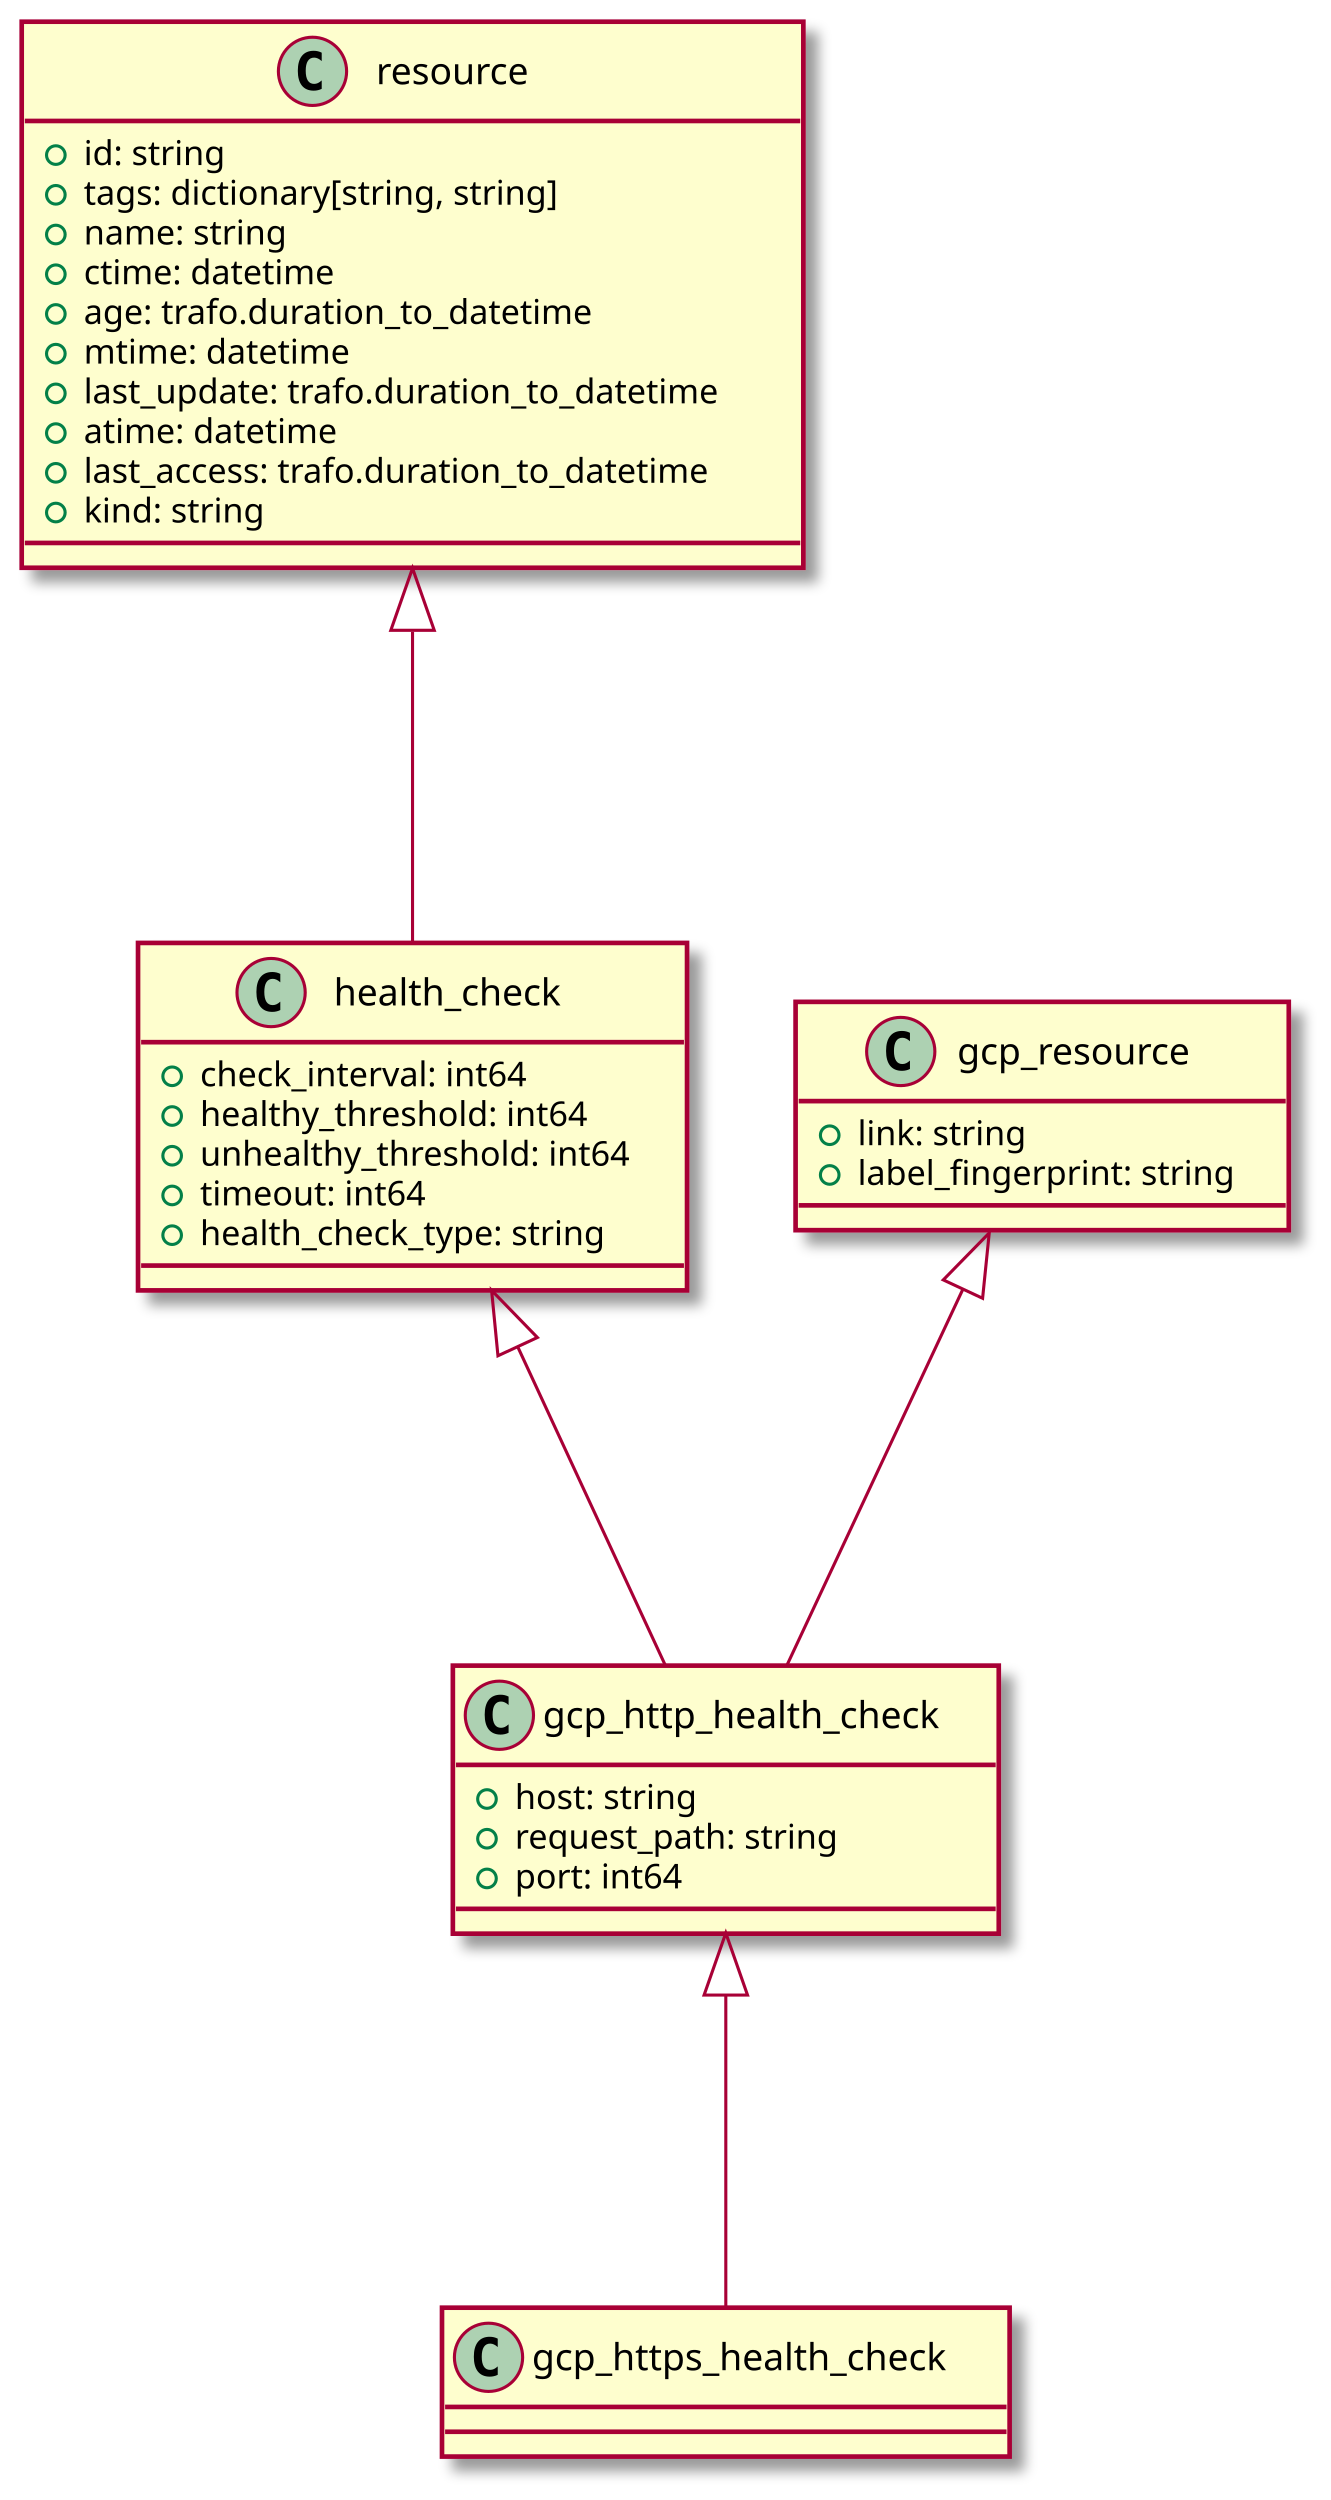
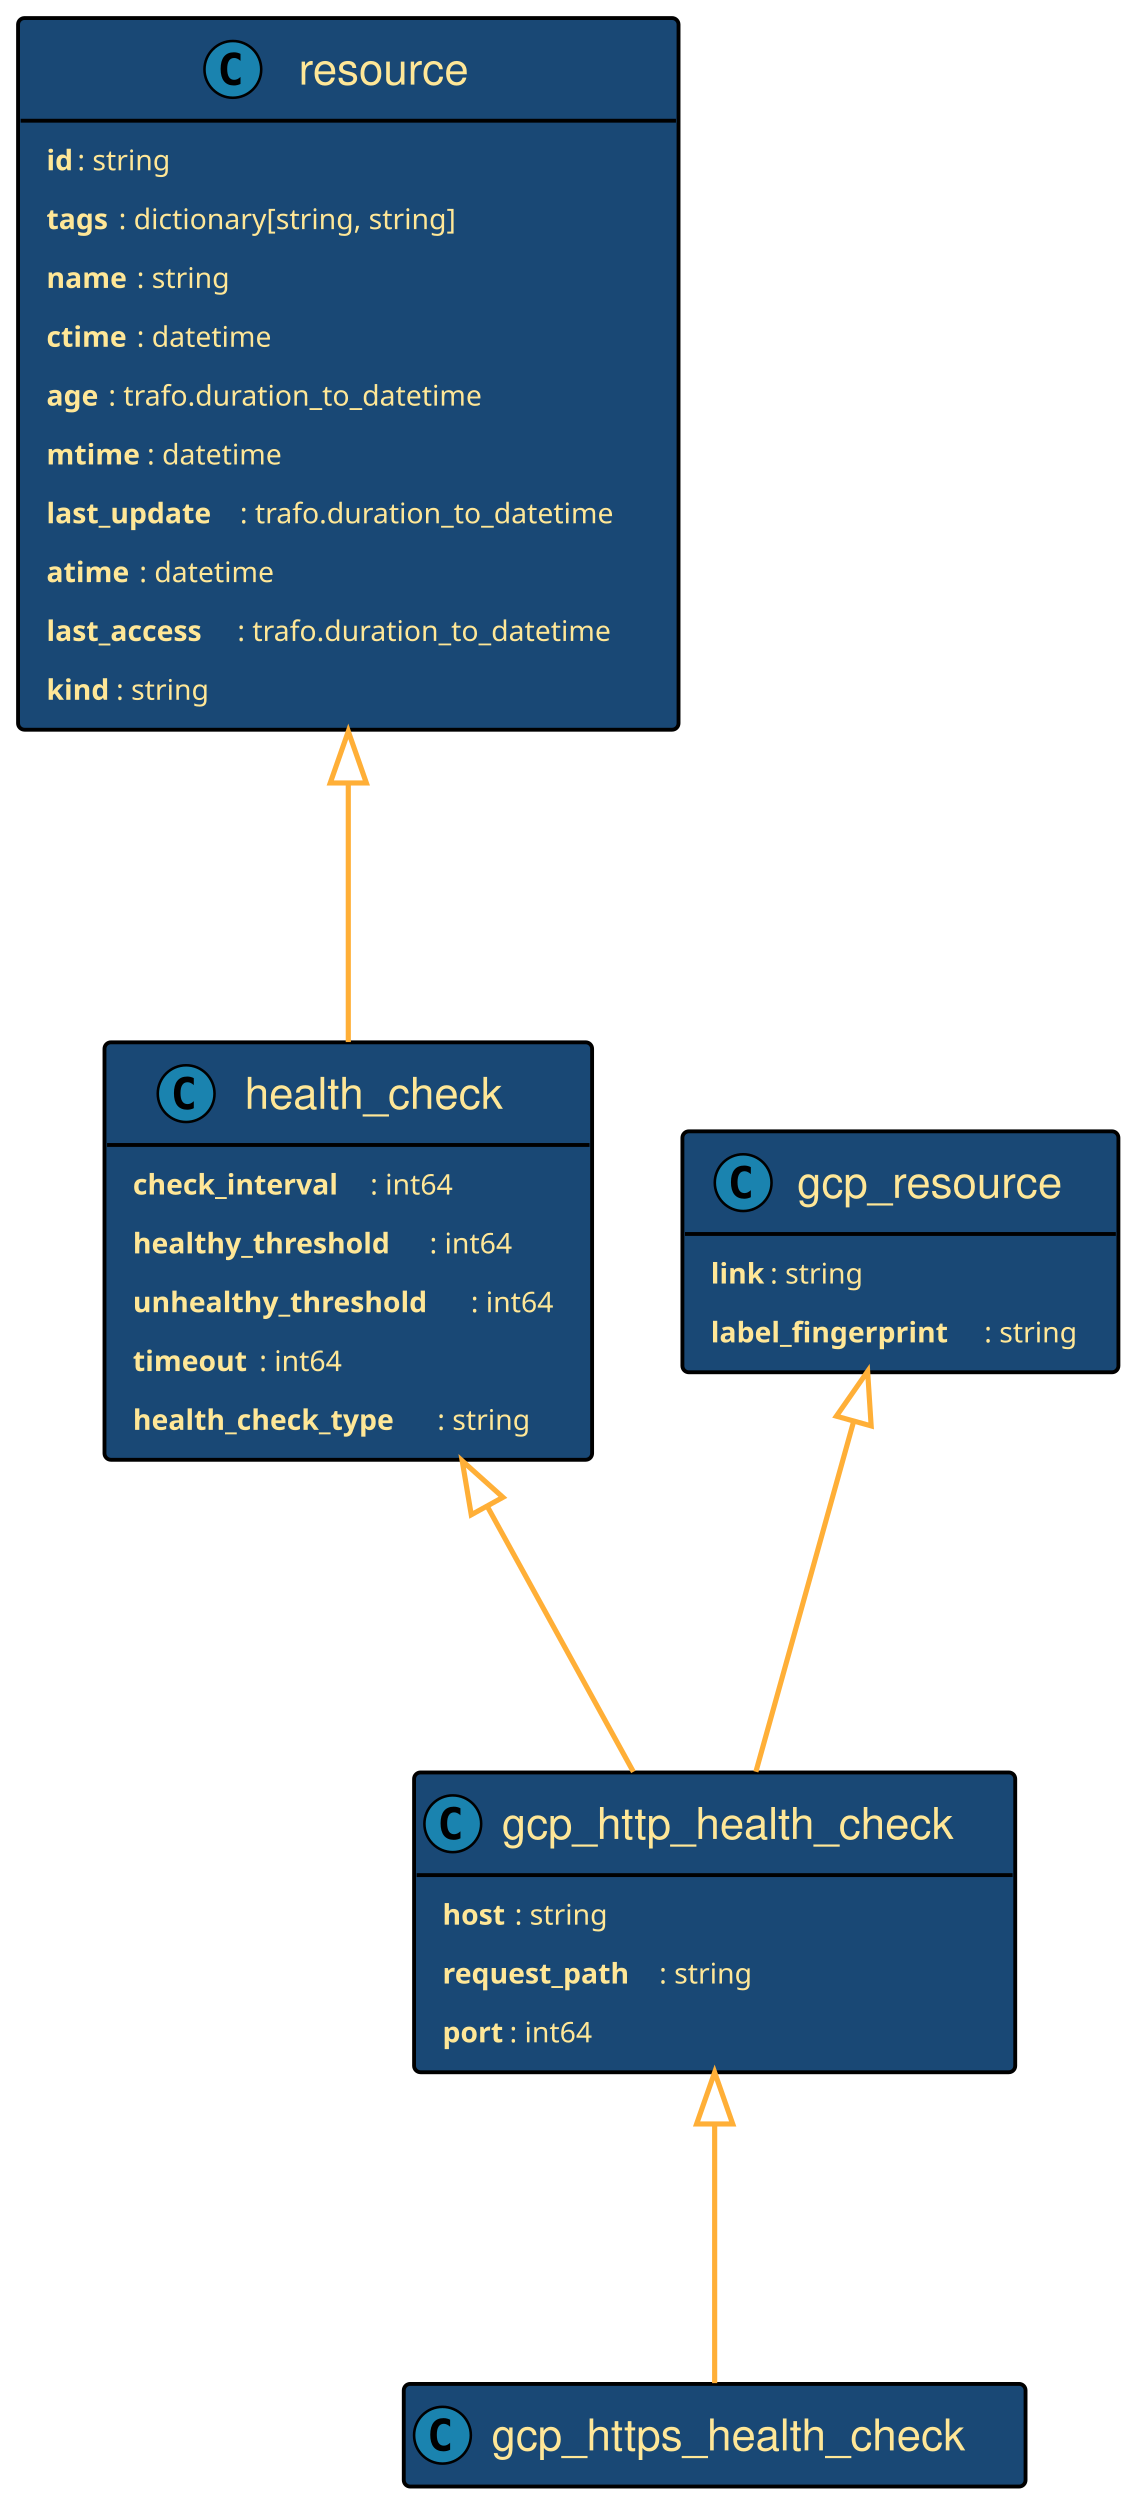
- <svg xmlns="http://www.w3.org/2000/svg" contentScriptType="application/ecmascript" contentStyleType="text/css" height="806px" preserveAspectRatio="none" style="width:429px;height:806px;background:#00000000;" version="1.1" viewBox="0 0 429 806" width="429px" zoomAndPan="magnify">
-   <defs>
-     <filter height="300%" id="fbrdiuwp7mg0o" width="300%" x="-1" y="-1">
-       <feGaussianBlur result="blurOut" stdDeviation="2.0" />
-       <feColorMatrix in="blurOut" result="blurOut2" type="matrix" values="0 0 0 0 0 0 0 0 0 0 0 0 0 0 0 0 0 0 .4 0" />
-       <feOffset dx="4.0" dy="4.0" in="blurOut2" result="blurOut3" />
-       <feBlend in="SourceGraphic" in2="blurOut3" mode="normal" />
-     </filter>
-   </defs>
+ <svg xmlns="http://www.w3.org/2000/svg" contentScriptType="application/ecmascript" contentStyleType="text/css" height="969px" preserveAspectRatio="none" style="width:440px;height:969px;background:#00000000;" version="1.1" viewBox="0 0 440 969" width="440px" zoomAndPan="magnify">
+   <defs />
  <g>
-     <rect codeLine="2" fill="#FEFECE" filter="url(#fbrdiuwp7mg0o)" height="176.047" id="resource" style="stroke:#A80036;stroke-width:1.5;" width="252" x="7" y="7" />
-     <ellipse cx="100.75" cy="23" fill="#ADD1B2" rx="11" ry="11" style="stroke:#A80036;stroke-width:1.0;" />
-     <path d="M103.719,28.641 Q103.141,28.938 102.5,29.078 Q101.859,29.234 101.156,29.234 Q98.656,29.234 97.328,27.594 Q96.016,25.938 96.016,22.812 Q96.016,19.688 97.328,18.031 Q98.656,16.375 101.156,16.375 Q101.859,16.375 102.5,16.531 Q103.156,16.688 103.719,16.984 L103.719,19.703 Q103.094,19.125 102.5,18.859 Q101.906,18.578 101.281,18.578 Q99.938,18.578 99.25,19.656 Q98.562,20.719 98.562,22.812 Q98.562,24.906 99.25,25.984 Q99.938,27.047 101.281,27.047 Q101.906,27.047 102.5,26.781 Q103.094,26.5 103.719,25.922 L103.719,28.641 Z " fill="#000000" />
-     <text fill="#000000" font-family="sans-serif" font-size="12" lengthAdjust="spacing" textLength="56" x="121.25" y="27.154">resource</text>
-     <line style="stroke:#A80036;stroke-width:1.5;" x1="8" x2="258" y1="39" y2="39" />
-     <ellipse cx="18" cy="50" rx="3" ry="3" style="stroke:#038048;stroke-width:1.0;fill:none;" />
-     <text fill="#000000" font-family="sans-serif" font-size="11" lengthAdjust="spacing" textLength="51" x="27" y="53.21">id: string</text>
-     <ellipse cx="18" cy="62.805" rx="3" ry="3" style="stroke:#038048;stroke-width:1.0;fill:none;" />
-     <text fill="#000000" font-family="sans-serif" font-size="11" lengthAdjust="spacing" textLength="170" x="27" y="66.015">tags: dictionary[string, string]</text>
-     <ellipse cx="18" cy="75.609" rx="3" ry="3" style="stroke:#038048;stroke-width:1.0;fill:none;" />
-     <text fill="#000000" font-family="sans-serif" font-size="11" lengthAdjust="spacing" textLength="73" x="27" y="78.82">name: string</text>
-     <ellipse cx="18" cy="88.414" rx="3" ry="3" style="stroke:#038048;stroke-width:1.0;fill:none;" />
-     <text fill="#000000" font-family="sans-serif" font-size="11" lengthAdjust="spacing" textLength="89" x="27" y="91.624">ctime: datetime</text>
-     <ellipse cx="18" cy="101.219" rx="3" ry="3" style="stroke:#038048;stroke-width:1.0;fill:none;" />
-     <text fill="#000000" font-family="sans-serif" font-size="11" lengthAdjust="spacing" textLength="180" x="27" y="104.429">age: trafo.duration_to_datetime</text>
-     <ellipse cx="18" cy="114.023" rx="3" ry="3" style="stroke:#038048;stroke-width:1.0;fill:none;" />
-     <text fill="#000000" font-family="sans-serif" font-size="11" lengthAdjust="spacing" textLength="94" x="27" y="117.234">mtime: datetime</text>
-     <ellipse cx="18" cy="126.828" rx="3" ry="3" style="stroke:#038048;stroke-width:1.0;fill:none;" />
-     <text fill="#000000" font-family="sans-serif" font-size="11" lengthAdjust="spacing" textLength="225" x="27" y="130.039">last_update: trafo.duration_to_datetime</text>
-     <ellipse cx="18" cy="139.633" rx="3" ry="3" style="stroke:#038048;stroke-width:1.0;fill:none;" />
-     <text fill="#000000" font-family="sans-serif" font-size="11" lengthAdjust="spacing" textLength="90" x="27" y="142.843">atime: datetime</text>
-     <ellipse cx="18" cy="152.438" rx="3" ry="3" style="stroke:#038048;stroke-width:1.0;fill:none;" />
-     <text fill="#000000" font-family="sans-serif" font-size="11" lengthAdjust="spacing" textLength="226" x="27" y="155.648">last_access: trafo.duration_to_datetime</text>
-     <ellipse cx="18" cy="165.242" rx="3" ry="3" style="stroke:#038048;stroke-width:1.0;fill:none;" />
-     <text fill="#000000" font-family="sans-serif" font-size="11" lengthAdjust="spacing" textLength="64" x="27" y="168.453">kind: string</text>
-     <line style="stroke:#A80036;stroke-width:1.5;" x1="8" x2="258" y1="175.047" y2="175.047" />
-     <rect codeLine="14" fill="#FEFECE" filter="url(#fbrdiuwp7mg0o)" height="73.609" id="gcp_resource" style="stroke:#A80036;stroke-width:1.5;" width="159" x="256.5" y="323" />
-     <ellipse cx="290.4" cy="339" fill="#ADD1B2" rx="11" ry="11" style="stroke:#A80036;stroke-width:1.0;" />
-     <path d="M293.369,344.641 Q292.791,344.938 292.15,345.078 Q291.509,345.234 290.806,345.234 Q288.306,345.234 286.978,343.594 Q285.666,341.938 285.666,338.812 Q285.666,335.688 286.978,334.031 Q288.306,332.375 290.806,332.375 Q291.509,332.375 292.15,332.531 Q292.806,332.688 293.369,332.984 L293.369,335.703 Q292.744,335.125 292.15,334.859 Q291.556,334.578 290.931,334.578 Q289.587,334.578 288.9,335.656 Q288.212,336.719 288.212,338.812 Q288.212,340.906 288.9,341.984 Q289.587,343.047 290.931,343.047 Q291.556,343.047 292.15,342.781 Q292.744,342.5 293.369,341.922 L293.369,344.641 Z " fill="#000000" />
-     <text fill="#000000" font-family="sans-serif" font-size="12" lengthAdjust="spacing" textLength="85" x="308.6" y="343.154">gcp_resource</text>
-     <line style="stroke:#A80036;stroke-width:1.5;" x1="257.5" x2="414.5" y1="355" y2="355" />
-     <ellipse cx="267.5" cy="366" rx="3" ry="3" style="stroke:#038048;stroke-width:1.0;fill:none;" />
-     <text fill="#000000" font-family="sans-serif" font-size="11" lengthAdjust="spacing" textLength="60" x="276.5" y="369.21">link: string</text>
-     <ellipse cx="267.5" cy="378.805" rx="3" ry="3" style="stroke:#038048;stroke-width:1.0;fill:none;" />
-     <text fill="#000000" font-family="sans-serif" font-size="11" lengthAdjust="spacing" textLength="133" x="276.5" y="382.015">label_fingerprint: string</text>
-     <line style="stroke:#A80036;stroke-width:1.5;" x1="257.5" x2="414.5" y1="388.609" y2="388.609" />
-     <rect codeLine="18" fill="#FEFECE" filter="url(#fbrdiuwp7mg0o)" height="48" id="gcp_https_health_check" style="stroke:#A80036;stroke-width:1.5;" width="183" x="142.5" y="744" />
-     <ellipse cx="157.5" cy="760" fill="#ADD1B2" rx="11" ry="11" style="stroke:#A80036;stroke-width:1.0;" />
-     <path d="M160.469,765.641 Q159.891,765.938 159.25,766.078 Q158.609,766.234 157.906,766.234 Q155.406,766.234 154.078,764.594 Q152.766,762.938 152.766,759.812 Q152.766,756.688 154.078,755.031 Q155.406,753.375 157.906,753.375 Q158.609,753.375 159.25,753.531 Q159.906,753.688 160.469,753.984 L160.469,756.703 Q159.844,756.125 159.25,755.859 Q158.656,755.578 158.031,755.578 Q156.688,755.578 156,756.656 Q155.312,757.719 155.312,759.812 Q155.312,761.906 156,762.984 Q156.688,764.047 158.031,764.047 Q158.656,764.047 159.25,763.781 Q159.844,763.5 160.469,762.922 L160.469,765.641 Z " fill="#000000" />
-     <text fill="#000000" font-family="sans-serif" font-size="12" lengthAdjust="spacing" textLength="151" x="171.5" y="764.154">gcp_https_health_check</text>
-     <line style="stroke:#A80036;stroke-width:1.5;" x1="143.5" x2="324.5" y1="776" y2="776" />
-     <line style="stroke:#A80036;stroke-width:1.5;" x1="143.5" x2="324.5" y1="784" y2="784" />
-     <rect codeLine="21" fill="#FEFECE" filter="url(#fbrdiuwp7mg0o)" height="86.414" id="gcp_http_health_check" style="stroke:#A80036;stroke-width:1.5;" width="176" x="146" y="537" />
-     <ellipse cx="161" cy="553" fill="#ADD1B2" rx="11" ry="11" style="stroke:#A80036;stroke-width:1.0;" />
-     <path d="M163.969,558.641 Q163.391,558.938 162.75,559.078 Q162.109,559.234 161.406,559.234 Q158.906,559.234 157.578,557.594 Q156.266,555.938 156.266,552.812 Q156.266,549.688 157.578,548.031 Q158.906,546.375 161.406,546.375 Q162.109,546.375 162.75,546.531 Q163.406,546.688 163.969,546.984 L163.969,549.703 Q163.344,549.125 162.75,548.859 Q162.156,548.578 161.531,548.578 Q160.188,548.578 159.5,549.656 Q158.812,550.719 158.812,552.812 Q158.812,554.906 159.5,555.984 Q160.188,557.047 161.531,557.047 Q162.156,557.047 162.75,556.781 Q163.344,556.5 163.969,555.922 L163.969,558.641 Z " fill="#000000" />
-     <text fill="#000000" font-family="sans-serif" font-size="12" lengthAdjust="spacing" textLength="144" x="175" y="557.154">gcp_http_health_check</text>
-     <line style="stroke:#A80036;stroke-width:1.5;" x1="147" x2="321" y1="569" y2="569" />
-     <ellipse cx="157" cy="580" rx="3" ry="3" style="stroke:#038048;stroke-width:1.0;fill:none;" />
-     <text fill="#000000" font-family="sans-serif" font-size="11" lengthAdjust="spacing" textLength="66" x="166" y="583.21">host: string</text>
-     <ellipse cx="157" cy="592.805" rx="3" ry="3" style="stroke:#038048;stroke-width:1.0;fill:none;" />
-     <text fill="#000000" font-family="sans-serif" font-size="11" lengthAdjust="spacing" textLength="116" x="166" y="596.015">request_path: string</text>
-     <ellipse cx="157" cy="605.609" rx="3" ry="3" style="stroke:#038048;stroke-width:1.0;fill:none;" />
-     <text fill="#000000" font-family="sans-serif" font-size="11" lengthAdjust="spacing" textLength="59" x="166" y="608.82">port: int64</text>
-     <line style="stroke:#A80036;stroke-width:1.5;" x1="147" x2="321" y1="615.414" y2="615.414" />
-     <rect codeLine="26" fill="#FEFECE" filter="url(#fbrdiuwp7mg0o)" height="112.023" id="health_check" style="stroke:#A80036;stroke-width:1.5;" width="177" x="44.5" y="304" />
-     <ellipse cx="87.4" cy="320" fill="#ADD1B2" rx="11" ry="11" style="stroke:#A80036;stroke-width:1.0;" />
-     <path d="M90.369,325.641 Q89.791,325.938 89.15,326.078 Q88.509,326.234 87.806,326.234 Q85.306,326.234 83.978,324.594 Q82.666,322.938 82.666,319.812 Q82.666,316.688 83.978,315.031 Q85.306,313.375 87.806,313.375 Q88.509,313.375 89.15,313.531 Q89.806,313.688 90.369,313.984 L90.369,316.703 Q89.744,316.125 89.15,315.859 Q88.556,315.578 87.931,315.578 Q86.588,315.578 85.9,316.656 Q85.213,317.719 85.213,319.812 Q85.213,321.906 85.9,322.984 Q86.588,324.047 87.931,324.047 Q88.556,324.047 89.15,323.781 Q89.744,323.5 90.369,322.922 L90.369,325.641 Z " fill="#000000" />
-     <text fill="#000000" font-family="sans-serif" font-size="12" lengthAdjust="spacing" textLength="83" x="107.6" y="324.154">health_check</text>
-     <line style="stroke:#A80036;stroke-width:1.5;" x1="45.5" x2="220.5" y1="336" y2="336" />
-     <ellipse cx="55.5" cy="347" rx="3" ry="3" style="stroke:#038048;stroke-width:1.0;fill:none;" />
-     <text fill="#000000" font-family="sans-serif" font-size="11" lengthAdjust="spacing" textLength="116" x="64.5" y="350.21">check_interval: int64</text>
-     <ellipse cx="55.5" cy="359.805" rx="3" ry="3" style="stroke:#038048;stroke-width:1.0;fill:none;" />
-     <text fill="#000000" font-family="sans-serif" font-size="11" lengthAdjust="spacing" textLength="137" x="64.5" y="363.015">healthy_threshold: int64</text>
-     <ellipse cx="55.5" cy="372.609" rx="3" ry="3" style="stroke:#038048;stroke-width:1.0;fill:none;" />
-     <text fill="#000000" font-family="sans-serif" font-size="11" lengthAdjust="spacing" textLength="151" x="64.5" y="375.82">unhealthy_threshold: int64</text>
-     <ellipse cx="55.5" cy="385.414" rx="3" ry="3" style="stroke:#038048;stroke-width:1.0;fill:none;" />
-     <text fill="#000000" font-family="sans-serif" font-size="11" lengthAdjust="spacing" textLength="79" x="64.5" y="388.625">timeout: int64</text>
-     <ellipse cx="55.5" cy="398.219" rx="3" ry="3" style="stroke:#038048;stroke-width:1.0;fill:none;" />
-     <text fill="#000000" font-family="sans-serif" font-size="11" lengthAdjust="spacing" textLength="144" x="64.5" y="401.429">health_check_type: string</text>
-     <line style="stroke:#A80036;stroke-width:1.5;" x1="45.5" x2="220.5" y1="408.023" y2="408.023" />
-     <path codeLine="33" d="M234,643.21 C234,677.84 234,718.89 234,743.93 " fill="none" id="gcp_http_health_check-backto-gcp_https_health_check" style="stroke:#A80036;stroke-width:1.0;" />
-     <polygon fill="none" points="227,643.21,234,623.21,241,643.21,227,643.21" style="stroke:#A80036;stroke-width:1.0;" />
-     <path codeLine="34" d="M310.43,415.66 C292.87,453.19 269.91,502.26 253.75,536.79 " fill="none" id="gcp_resource-backto-gcp_http_health_check" style="stroke:#A80036;stroke-width:1.0;" />
-     <polygon fill="none" points="304.11,412.64,318.93,397.49,316.79,418.57,304.11,412.64" style="stroke:#A80036;stroke-width:1.0;" />
-     <path codeLine="35" d="M166.96,434.31 C182.75,468.38 200.96,507.69 214.42,536.73 " fill="none" id="health_check-backto-gcp_http_health_check" style="stroke:#A80036;stroke-width:1.0;" />
-     <polygon fill="none" points="160.54,437.1,158.49,416.01,173.25,431.21,160.54,437.1" style="stroke:#A80036;stroke-width:1.0;" />
-     <path codeLine="36" d="M133,203.69 C133,238.09 133,274.74 133,303.8 " fill="none" id="resource-backto-health_check" style="stroke:#A80036;stroke-width:1.0;" />
-     <polygon fill="none" points="126,203.21,133,183.21,140,203.21,126,203.21" style="stroke:#A80036;stroke-width:1.0;" />
+     <rect codeLine="17" fill="#194875" height="275.836" id="resource" rx="2.5" ry="2.5" style="stroke:#000000;stroke-width:1.5;" width="256" x="7" y="7" />
+     <ellipse cx="90.25" cy="26.895" fill="#1A83AF" rx="11" ry="11" style="stroke:#000000;stroke-width:1.0;" />
+     <path d="M93.219,32.535 Q92.641,32.832 92,32.973 Q91.359,33.129 90.656,33.129 Q88.156,33.129 86.828,31.488 Q85.516,29.832 85.516,26.707 Q85.516,23.582 86.828,21.926 Q88.156,20.27 90.656,20.27 Q91.359,20.27 92,20.426 Q92.656,20.582 93.219,20.879 L93.219,23.598 Q92.594,23.02 92,22.754 Q91.406,22.473 90.781,22.473 Q89.438,22.473 88.75,23.551 Q88.062,24.613 88.062,26.707 Q88.062,28.801 88.75,29.879 Q89.438,30.941 90.781,30.941 Q91.406,30.941 92,30.676 Q92.594,30.395 93.219,29.816 L93.219,32.535 Z " fill="#000000" />
+     <text fill="#FFE797" font-family="Helvetica" font-size="17" lengthAdjust="spacing" textLength="71" x="115.75" y="32.78">resource</text>
+     <line style="stroke:#000000;stroke-width:1.5;" x1="8" x2="262" y1="46.789" y2="46.789" />
+     <text fill="#FFE797" font-family="sans-serif" font-size="11" font-weight="bold" lengthAdjust="spacing" textLength="12" x="18" y="65.999">id</text>
+     <text fill="#FFE797" font-family="sans-serif" font-size="11" lengthAdjust="spacing" textLength="41" x="30" y="65.999">: string</text>
+     <text fill="#FFE797" font-family="sans-serif" font-size="11" font-weight="bold" lengthAdjust="spacing" textLength="28" x="18" y="88.804">tags</text>
+     <text fill="#FFE797" font-family="sans-serif" font-size="11" lengthAdjust="spacing" textLength="145" x="46" y="88.804">: dictionary[string, string]</text>
+     <text fill="#FFE797" font-family="sans-serif" font-size="11" font-weight="bold" lengthAdjust="spacing" textLength="35" x="18" y="111.609">name</text>
+     <text fill="#FFE797" font-family="sans-serif" font-size="11" lengthAdjust="spacing" textLength="41" x="53" y="111.609">: string</text>
+     <text fill="#FFE797" font-family="sans-serif" font-size="11" font-weight="bold" lengthAdjust="spacing" textLength="35" x="18" y="134.414">ctime</text>
+     <text fill="#FFE797" font-family="sans-serif" font-size="11" lengthAdjust="spacing" textLength="58" x="53" y="134.414">: datetime</text>
+     <text fill="#FFE797" font-family="sans-serif" font-size="11" font-weight="bold" lengthAdjust="spacing" textLength="24" x="18" y="157.218">age</text>
+     <text fill="#FFE797" font-family="sans-serif" font-size="11" lengthAdjust="spacing" textLength="159" x="42" y="157.218">: trafo.duration_to_datetime</text>
+     <text fill="#FFE797" font-family="sans-serif" font-size="11" font-weight="bold" lengthAdjust="spacing" textLength="39" x="18" y="180.023">mtime</text>
+     <text fill="#FFE797" font-family="sans-serif" font-size="11" lengthAdjust="spacing" textLength="58" x="57" y="180.023">: datetime</text>
+     <text fill="#FFE797" font-family="sans-serif" font-size="11" font-weight="bold" lengthAdjust="spacing" textLength="75" x="18" y="202.828">last_update</text>
+     <text fill="#FFE797" font-family="sans-serif" font-size="11" lengthAdjust="spacing" textLength="159" x="93" y="202.828">: trafo.duration_to_datetime</text>
+     <text fill="#FFE797" font-family="sans-serif" font-size="11" font-weight="bold" lengthAdjust="spacing" textLength="36" x="18" y="225.632">atime</text>
+     <text fill="#FFE797" font-family="sans-serif" font-size="11" lengthAdjust="spacing" textLength="58" x="54" y="225.632">: datetime</text>
+     <text fill="#FFE797" font-family="sans-serif" font-size="11" font-weight="bold" lengthAdjust="spacing" textLength="74" x="18" y="248.437">last_access</text>
+     <text fill="#FFE797" font-family="sans-serif" font-size="11" lengthAdjust="spacing" textLength="159" x="92" y="248.437">: trafo.duration_to_datetime</text>
+     <text fill="#FFE797" font-family="sans-serif" font-size="11" font-weight="bold" lengthAdjust="spacing" textLength="27" x="18" y="271.242">kind</text>
+     <text fill="#FFE797" font-family="sans-serif" font-size="11" lengthAdjust="spacing" textLength="41" x="45" y="271.242">: string</text>
+     <rect codeLine="29" fill="#194875" height="93.398" id="gcp_resource" rx="2.5" ry="2.5" style="stroke:#000000;stroke-width:1.5;" width="169" x="264.5" y="438.5" />
+     <ellipse cx="288.05" cy="458.394" fill="#1A83AF" rx="11" ry="11" style="stroke:#000000;stroke-width:1.0;" />
+     <path d="M291.019,464.035 Q290.441,464.332 289.8,464.473 Q289.159,464.629 288.456,464.629 Q285.956,464.629 284.628,462.988 Q283.316,461.332 283.316,458.207 Q283.316,455.082 284.628,453.426 Q285.956,451.769 288.456,451.769 Q289.159,451.769 289.8,451.926 Q290.456,452.082 291.019,452.379 L291.019,455.098 Q290.394,454.519 289.8,454.254 Q289.206,453.973 288.581,453.973 Q287.238,453.973 286.55,455.051 Q285.863,456.113 285.863,458.207 Q285.863,460.301 286.55,461.379 Q287.238,462.441 288.581,462.441 Q289.206,462.441 289.8,462.176 Q290.394,461.894 291.019,461.316 L291.019,464.035 Z " fill="#000000" />
+     <text fill="#FFE797" font-family="Helvetica" font-size="17" lengthAdjust="spacing" textLength="108" x="308.95" y="464.28">gcp_resource</text>
+     <line style="stroke:#000000;stroke-width:1.5;" x1="265.5" x2="432.5" y1="478.289" y2="478.289" />
+     <text fill="#FFE797" font-family="sans-serif" font-size="11" font-weight="bold" lengthAdjust="spacing" textLength="23" x="275.5" y="497.5">link</text>
+     <text fill="#FFE797" font-family="sans-serif" font-size="11" lengthAdjust="spacing" textLength="41" x="298.5" y="497.5">: string</text>
+     <text fill="#FFE797" font-family="sans-serif" font-size="11" font-weight="bold" lengthAdjust="spacing" textLength="106" x="275.5" y="520.304">label_fingerprint</text>
+     <text fill="#FFE797" font-family="sans-serif" font-size="11" lengthAdjust="spacing" textLength="41" x="381.5" y="520.304">: string</text>
+     <rect codeLine="33" fill="#194875" height="39.789" id="gcp_https_health_check" rx="2.5" ry="2.5" style="stroke:#000000;stroke-width:1.5;" width="241" x="156.5" y="924" />
+     <ellipse cx="171.5" cy="943.894" fill="#1A83AF" rx="11" ry="11" style="stroke:#000000;stroke-width:1.0;" />
+     <path d="M174.469,949.535 Q173.891,949.832 173.25,949.973 Q172.609,950.129 171.906,950.129 Q169.406,950.129 168.078,948.488 Q166.766,946.832 166.766,943.707 Q166.766,940.582 168.078,938.926 Q169.406,937.269 171.906,937.269 Q172.609,937.269 173.25,937.426 Q173.906,937.582 174.469,937.879 L174.469,940.598 Q173.844,940.019 173.25,939.754 Q172.656,939.473 172.031,939.473 Q170.688,939.473 170,940.551 Q169.312,941.613 169.312,943.707 Q169.312,945.801 170,946.879 Q170.688,947.941 172.031,947.941 Q172.656,947.941 173.25,947.676 Q173.844,947.394 174.469,946.816 L174.469,949.535 Z " fill="#000000" />
+     <text fill="#FFE797" font-family="Helvetica" font-size="17" lengthAdjust="spacing" textLength="199" x="190.5" y="949.78">gcp_https_health_check</text>
+     <rect codeLine="36" fill="#194875" height="116.203" id="gcp_http_health_check" rx="2.5" ry="2.5" style="stroke:#000000;stroke-width:1.5;" width="233" x="160.5" y="687" />
+     <ellipse cx="175.5" cy="706.894" fill="#1A83AF" rx="11" ry="11" style="stroke:#000000;stroke-width:1.0;" />
+     <path d="M178.469,712.535 Q177.891,712.832 177.25,712.973 Q176.609,713.129 175.906,713.129 Q173.406,713.129 172.078,711.488 Q170.766,709.832 170.766,706.707 Q170.766,703.582 172.078,701.926 Q173.406,700.269 175.906,700.269 Q176.609,700.269 177.25,700.426 Q177.906,700.582 178.469,700.879 L178.469,703.598 Q177.844,703.019 177.25,702.754 Q176.656,702.473 176.031,702.473 Q174.688,702.473 174,703.551 Q173.312,704.613 173.312,706.707 Q173.312,708.801 174,709.879 Q174.688,710.941 176.031,710.941 Q176.656,710.941 177.25,710.676 Q177.844,710.394 178.469,709.816 L178.469,712.535 Z " fill="#000000" />
+     <text fill="#FFE797" font-family="Helvetica" font-size="17" lengthAdjust="spacing" textLength="191" x="194.5" y="712.78">gcp_http_health_check</text>
+     <line style="stroke:#000000;stroke-width:1.5;" x1="161.5" x2="392.5" y1="726.789" y2="726.789" />
+     <text fill="#FFE797" font-family="sans-serif" font-size="11" font-weight="bold" lengthAdjust="spacing" textLength="28" x="171.5" y="746">host</text>
+     <text fill="#FFE797" font-family="sans-serif" font-size="11" lengthAdjust="spacing" textLength="41" x="199.5" y="746">: string</text>
+     <text fill="#FFE797" font-family="sans-serif" font-size="11" font-weight="bold" lengthAdjust="spacing" textLength="84" x="171.5" y="768.804">request_path</text>
+     <text fill="#FFE797" font-family="sans-serif" font-size="11" lengthAdjust="spacing" textLength="41" x="255.5" y="768.804">: string</text>
+     <text fill="#FFE797" font-family="sans-serif" font-size="11" font-weight="bold" lengthAdjust="spacing" textLength="26" x="171.5" y="791.609">port</text>
+     <text fill="#FFE797" font-family="sans-serif" font-size="11" lengthAdjust="spacing" textLength="36" x="197.5" y="791.609">: int64</text>
+     <rect codeLine="41" fill="#194875" height="161.812" id="health_check" rx="2.5" ry="2.5" style="stroke:#000000;stroke-width:1.5;" width="189" x="40.5" y="404" />
+     <ellipse cx="72.15" cy="423.894" fill="#1A83AF" rx="11" ry="11" style="stroke:#000000;stroke-width:1.0;" />
+     <path d="M75.119,429.535 Q74.541,429.832 73.9,429.973 Q73.259,430.129 72.556,430.129 Q70.056,430.129 68.728,428.488 Q67.416,426.832 67.416,423.707 Q67.416,420.582 68.728,418.926 Q70.056,417.269 72.556,417.269 Q73.259,417.269 73.9,417.426 Q74.556,417.582 75.119,417.879 L75.119,420.598 Q74.494,420.019 73.9,419.754 Q73.306,419.473 72.681,419.473 Q71.338,419.473 70.65,420.551 Q69.963,421.613 69.963,423.707 Q69.963,425.801 70.65,426.879 Q71.338,427.941 72.681,427.941 Q73.306,427.941 73.9,427.676 Q74.494,427.394 75.119,426.816 L75.119,429.535 Z " fill="#000000" />
+     <text fill="#FFE797" font-family="Helvetica" font-size="17" lengthAdjust="spacing" textLength="110" x="94.85" y="429.78">health_check</text>
+     <line style="stroke:#000000;stroke-width:1.5;" x1="41.5" x2="228.5" y1="443.789" y2="443.789" />
+     <text fill="#FFE797" font-family="sans-serif" font-size="11" font-weight="bold" lengthAdjust="spacing" textLength="92" x="51.5" y="463">check_interval</text>
+     <text fill="#FFE797" font-family="sans-serif" font-size="11" lengthAdjust="spacing" textLength="36" x="143.5" y="463">: int64</text>
+     <text fill="#FFE797" font-family="sans-serif" font-size="11" font-weight="bold" lengthAdjust="spacing" textLength="115" x="51.5" y="485.804">healthy_threshold</text>
+     <text fill="#FFE797" font-family="sans-serif" font-size="11" lengthAdjust="spacing" textLength="36" x="166.5" y="485.804">: int64</text>
+     <text fill="#FFE797" font-family="sans-serif" font-size="11" font-weight="bold" lengthAdjust="spacing" textLength="131" x="51.5" y="508.609">unhealthy_threshold</text>
+     <text fill="#FFE797" font-family="sans-serif" font-size="11" lengthAdjust="spacing" textLength="36" x="182.5" y="508.609">: int64</text>
+     <text fill="#FFE797" font-family="sans-serif" font-size="11" font-weight="bold" lengthAdjust="spacing" textLength="49" x="51.5" y="531.414">timeout</text>
+     <text fill="#FFE797" font-family="sans-serif" font-size="11" lengthAdjust="spacing" textLength="36" x="100.5" y="531.414">: int64</text>
+     <text fill="#FFE797" font-family="sans-serif" font-size="11" font-weight="bold" lengthAdjust="spacing" textLength="118" x="51.5" y="554.218">health_check_type</text>
+     <text fill="#FFE797" font-family="sans-serif" font-size="11" lengthAdjust="spacing" textLength="41" x="169.5" y="554.218">: string</text>
+     <path codeLine="48" d="M277,823.27 C277,859.8 277,900.42 277,923.71 " fill="none" id="gcp_http_health_check-backto-gcp_https_health_check" style="stroke:#FFAF37;stroke-width:2.0;" />
+     <polygon fill="none" points="270,823.25,277,803.25,284,823.25,270,823.25" style="stroke:#FFAF37;stroke-width:2.0;" />
+     <path codeLine="49" d="M330.87,550.97 C319.21,592.76 304.19,646.56 292.98,686.74 " fill="none" id="gcp_resource-backto-gcp_http_health_check" style="stroke:#FFAF37;stroke-width:2.0;" />
+     <polygon fill="none" points="324.18,548.91,336.29,531.53,337.66,552.68,324.18,548.91" style="stroke:#FFAF37;stroke-width:2.0;" />
+     <path codeLine="50" d="M188.95,584.01 C208.04,618.71 228.88,656.58 245.5,686.76 " fill="none" id="health_check-backto-gcp_http_health_check" style="stroke:#FFAF37;stroke-width:2.0;" />
+     <polygon fill="none" points="182.66,587.12,179.15,566.22,194.93,580.36,182.66,587.12" style="stroke:#FFAF37;stroke-width:2.0;" />
+     <path codeLine="51" d="M135,303.79 C135,338.49 135,373.82 135,403.9 " fill="none" id="resource-backto-health_check" style="stroke:#FFAF37;stroke-width:2.0;" />
+     <polygon fill="none" points="128,303.48,135,283.48,142,303.48,128,303.48" style="stroke:#FFAF37;stroke-width:2.0;" />
  </g>
</svg>
